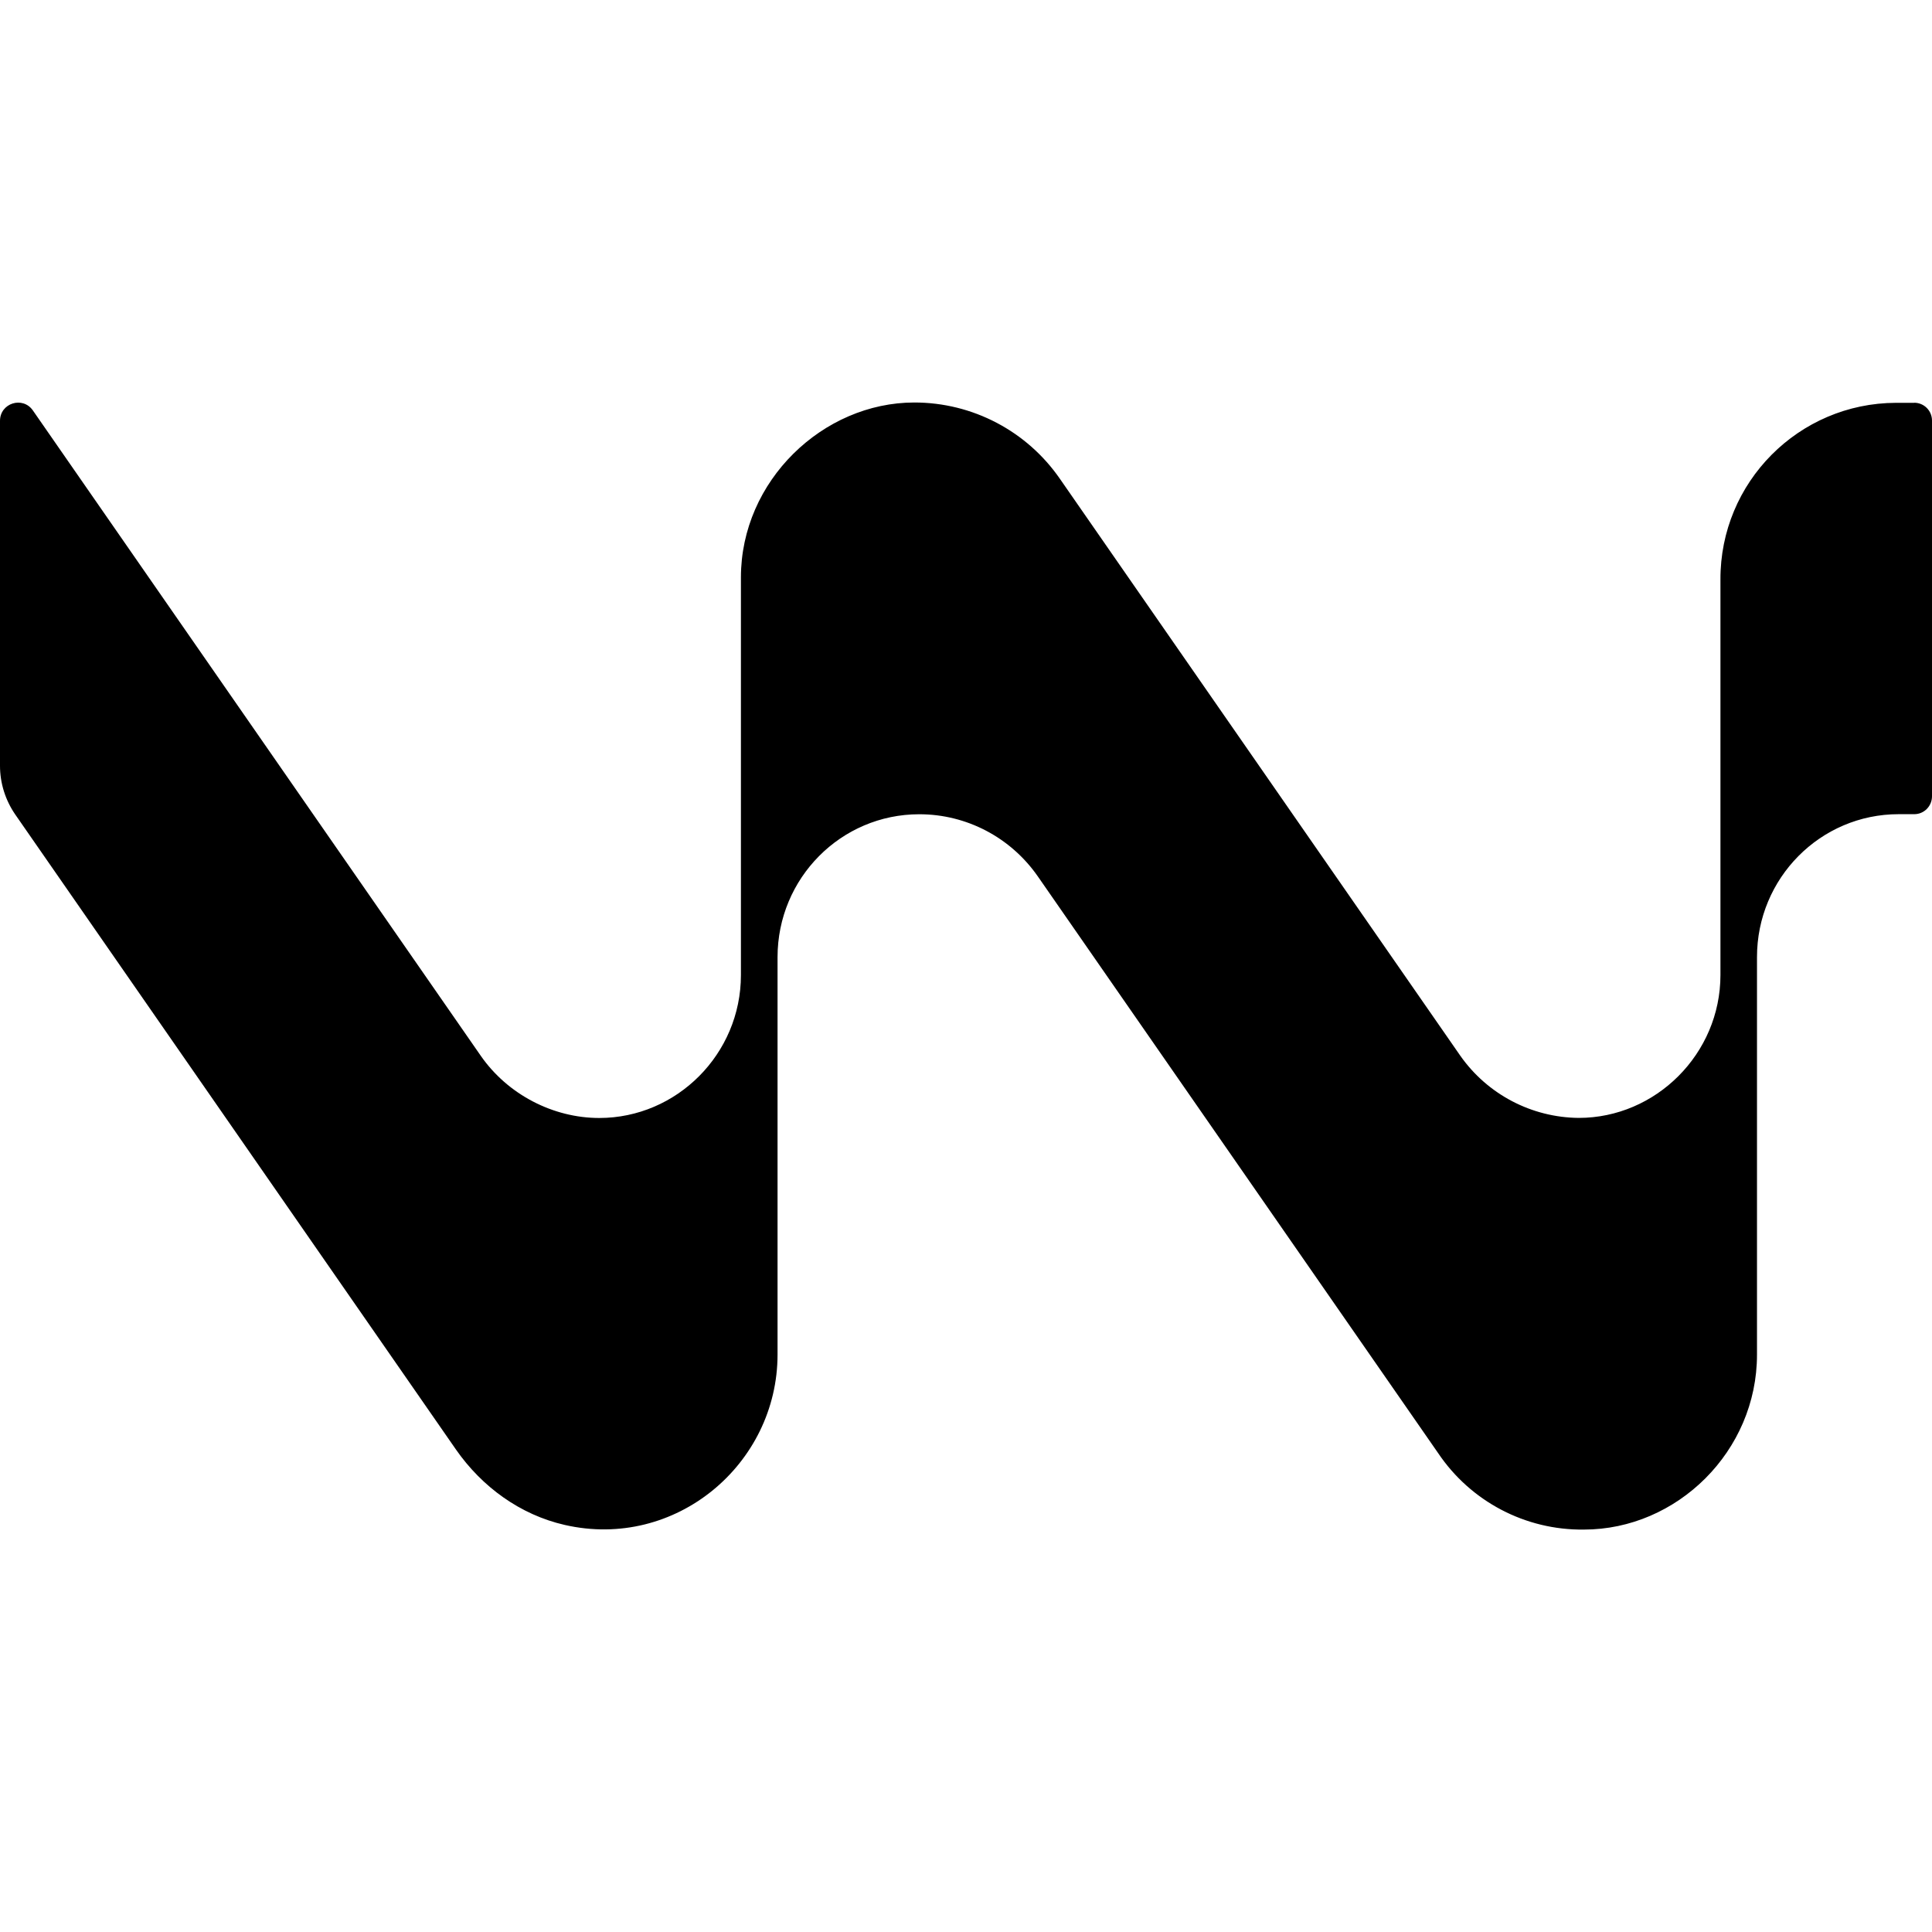
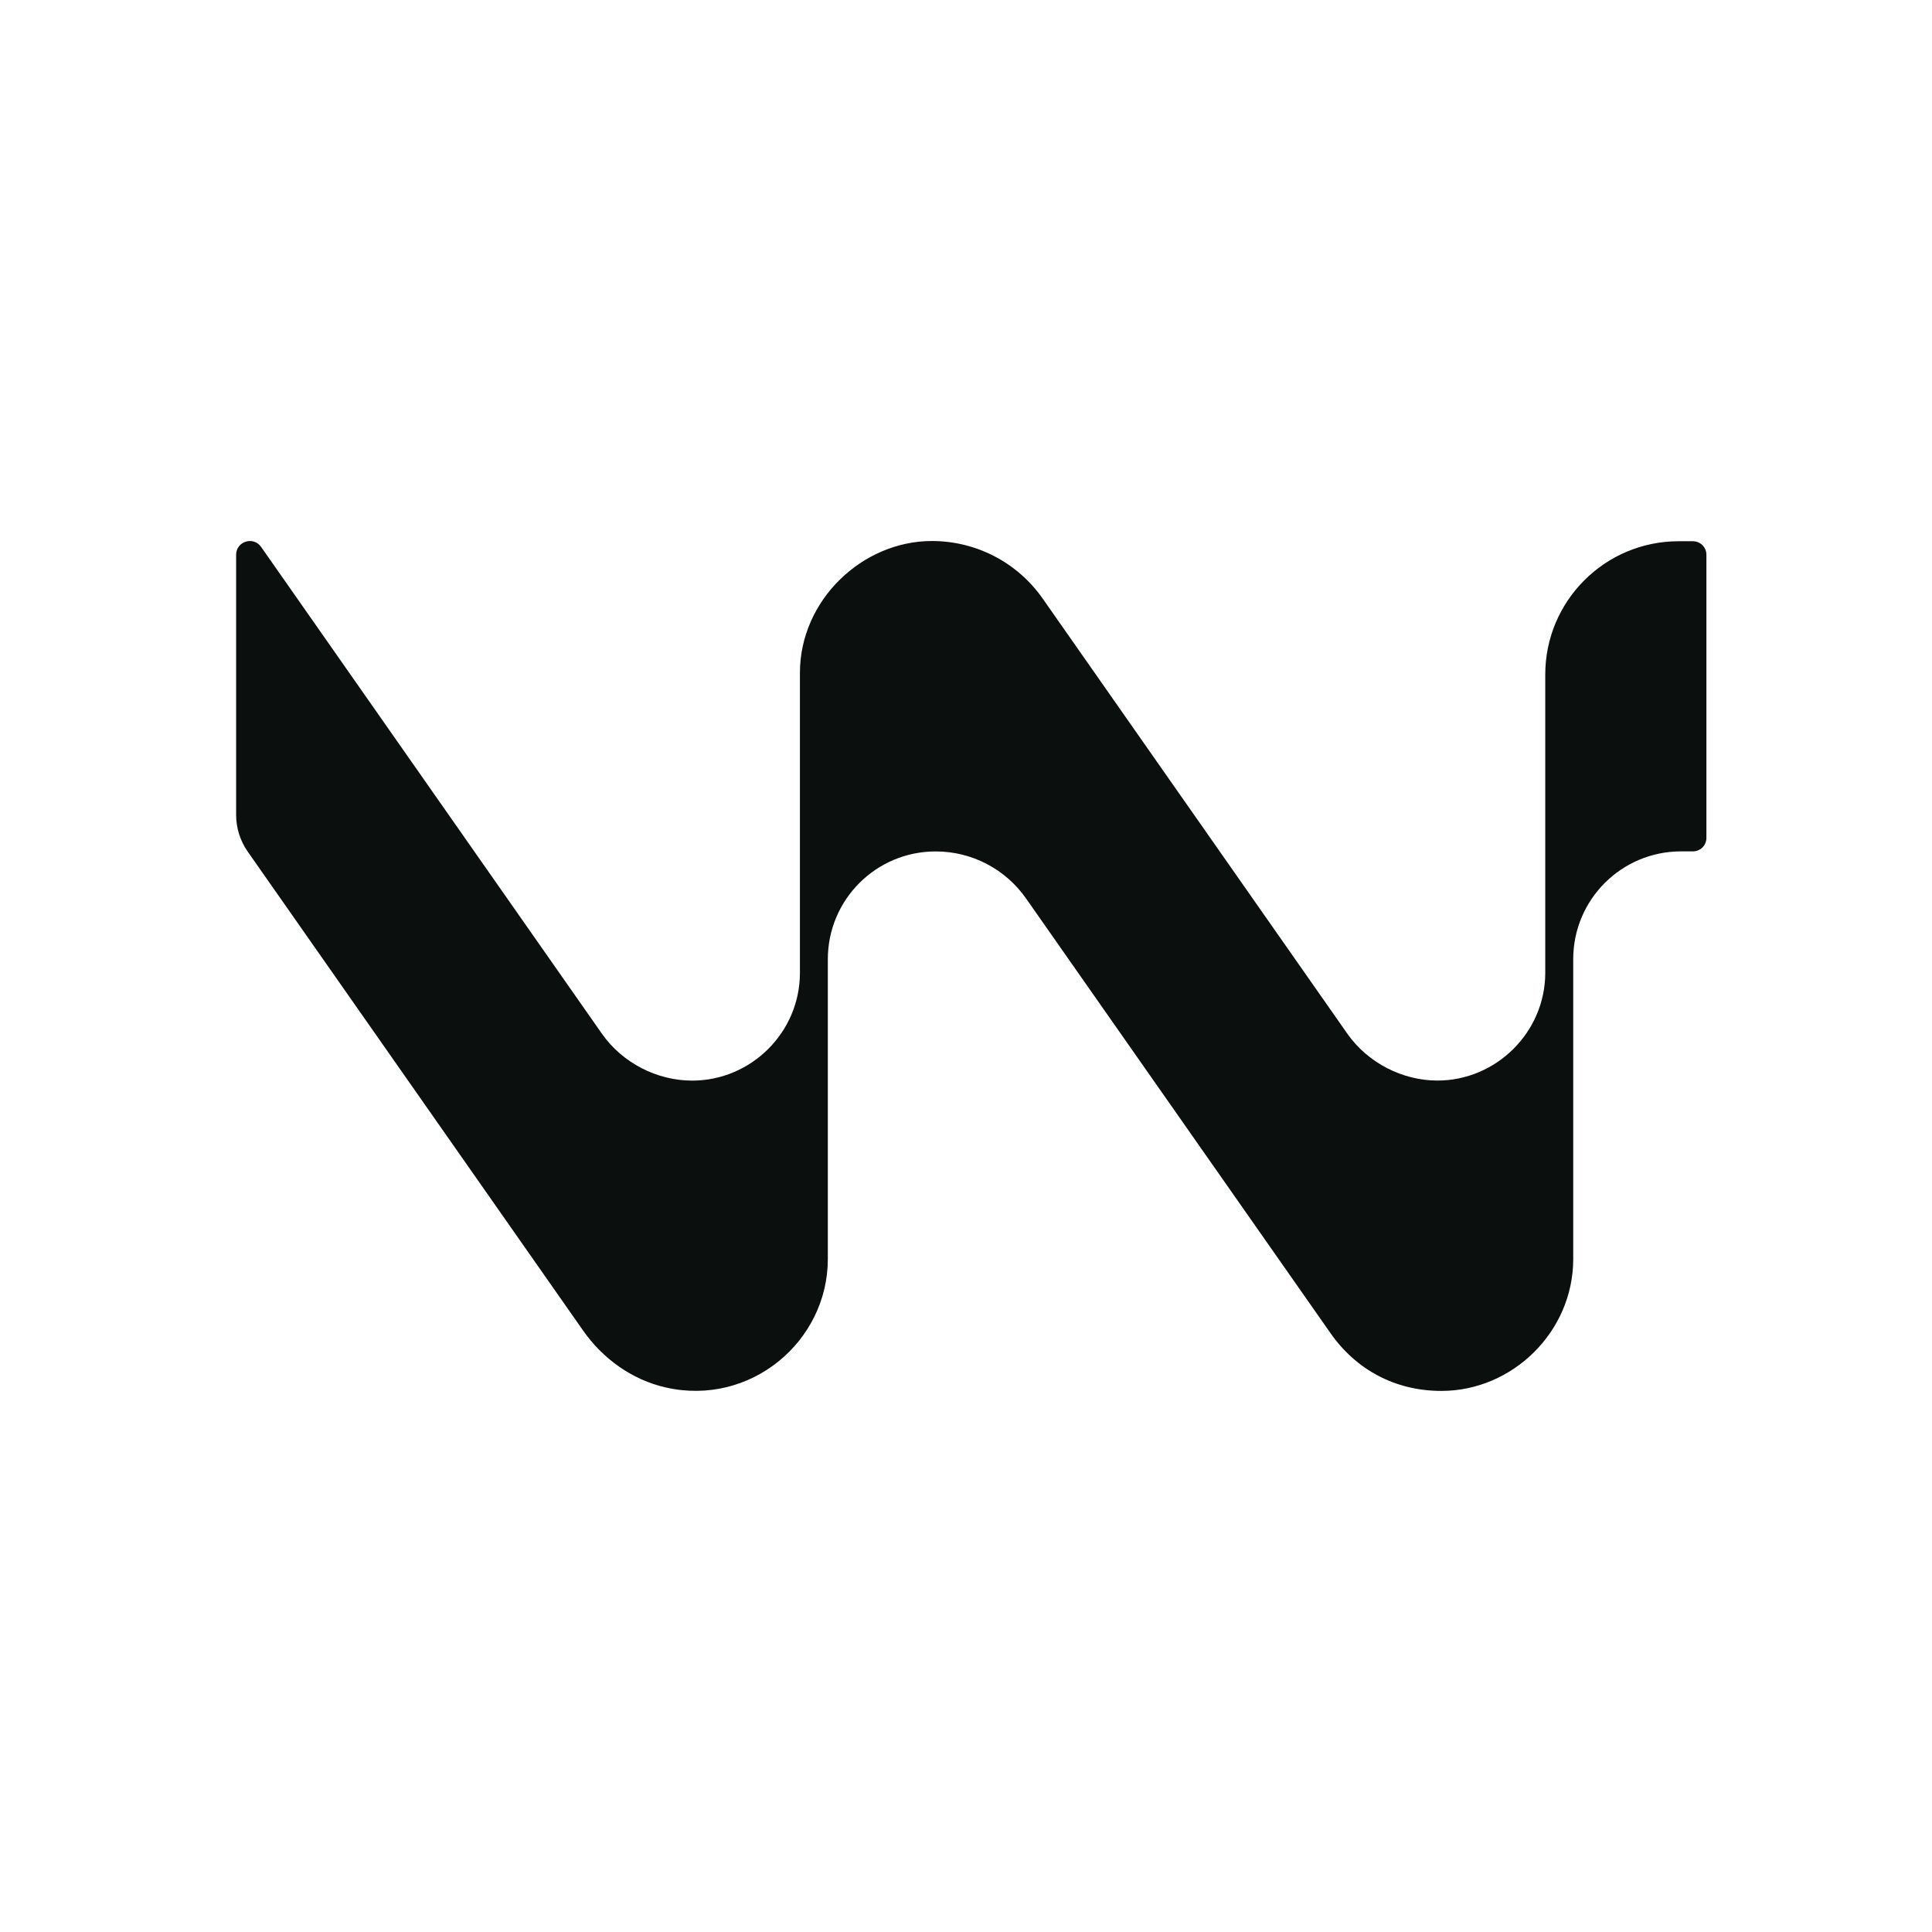
- <svg xmlns="http://www.w3.org/2000/svg" fill="currentColor" fill-rule="evenodd" height="1em" style="flex:none;line-height:1" viewBox="0 0 24 24" width="1em">
-   <path clip-rule="evenodd" d="M23.78 5.004h-.228a2.187 2.187 0 00-2.18 2.196v4.912c0 .98-.804 1.775-1.76 1.775a1.818 1.818 0 01-1.472-.773L13.168 5.95a2.197 2.197 0 00-1.81-.95c-1.134 0-2.154.972-2.154 2.173v4.94c0 .98-.797 1.775-1.76 1.775-.57 0-1.136-.289-1.472-.773L.408 5.098C.282 4.918 0 5.007 0 5.228v4.284c0 .216.066.426.188.604l5.475 7.889c.324.466.8.812 1.351.938 1.377.316 2.645-.754 2.645-2.117V11.89c0-.98.787-1.775 1.76-1.775h.002c.586 0 1.135.288 1.472.773l4.972 7.163a2.15 2.15 0 001.81.95c1.158 0 2.151-.973 2.151-2.173v-4.939c0-.98.787-1.775 1.76-1.775h.194c.122 0 .22-.1.22-.222V5.225a.221.221 0 00-.22-.222z" />
+ <svg xmlns="http://www.w3.org/2000/svg" width="1024" height="1024" viewBox="0 0 1024 1024" fill="none">
+   <path d="M897.246 286.869H889.819C850.735 286.808 819.017 318.46 819.017 357.539V515.589C819.017 547.15 792.93 572.716 761.882 572.716C743.436 572.716 725.02 563.433 714.093 547.85L552.673 317.304C539.28 298.16 517.486 286.747 493.895 286.747C457.094 286.747 423.976 318.034 423.976 356.657V515.619C423.976 547.181 398.103 572.746 366.842 572.746C348.335 572.746 329.949 563.463 319.021 547.881L138.395 289.882C134.316 284.038 125.154 286.93 125.154 294.052V431.892C125.154 438.862 127.285 445.619 131.272 451.34L309.037 705.2C319.539 720.204 335.033 731.344 352.9 735.392C397.616 745.557 438.77 711.135 438.77 667.278V508.406C438.77 476.845 464.339 451.279 495.904 451.279H495.995C515.02 451.279 532.857 460.562 543.785 476.145L705.235 706.661C718.659 725.835 739.327 737.218 763.983 737.218C801.606 737.218 833.841 705.9 833.841 667.308V508.376C833.841 476.815 859.41 451.249 890.975 451.249H897.276C901.233 451.249 904.43 448.053 904.43 444.097V294.021C904.43 290.065 901.233 286.869 897.276 286.869H897.246Z" fill="#0B100F" />
</svg>
